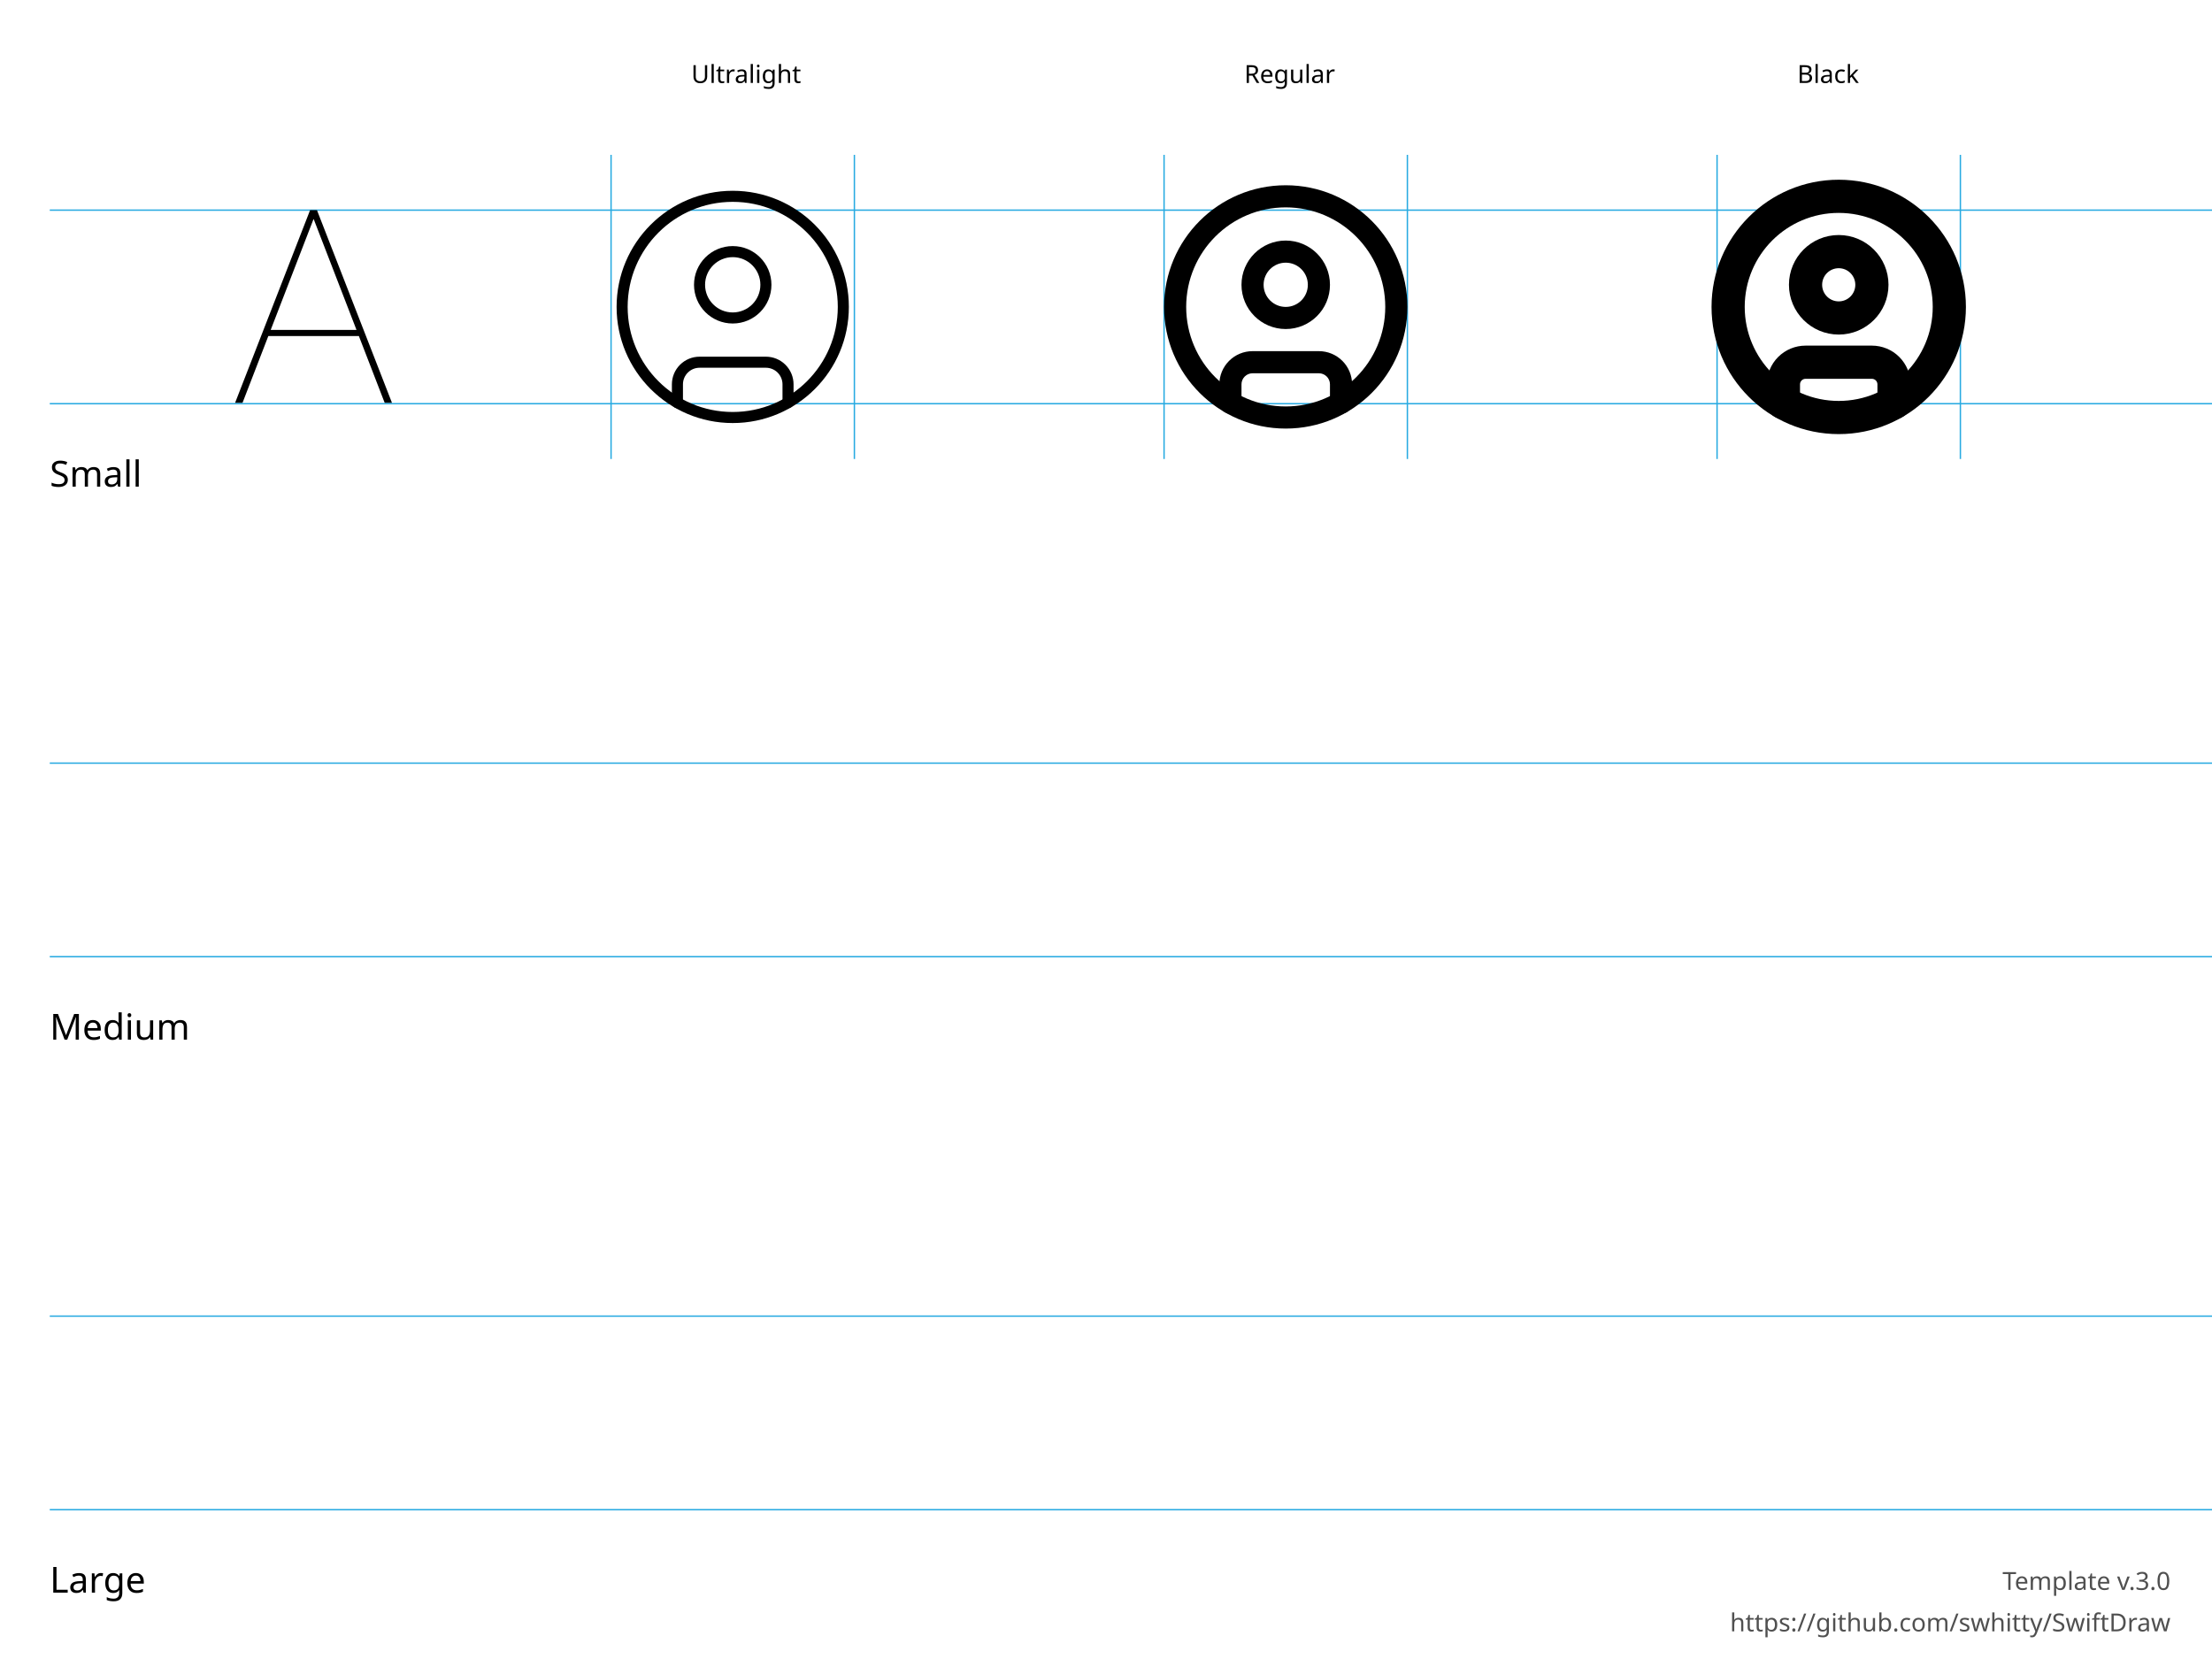
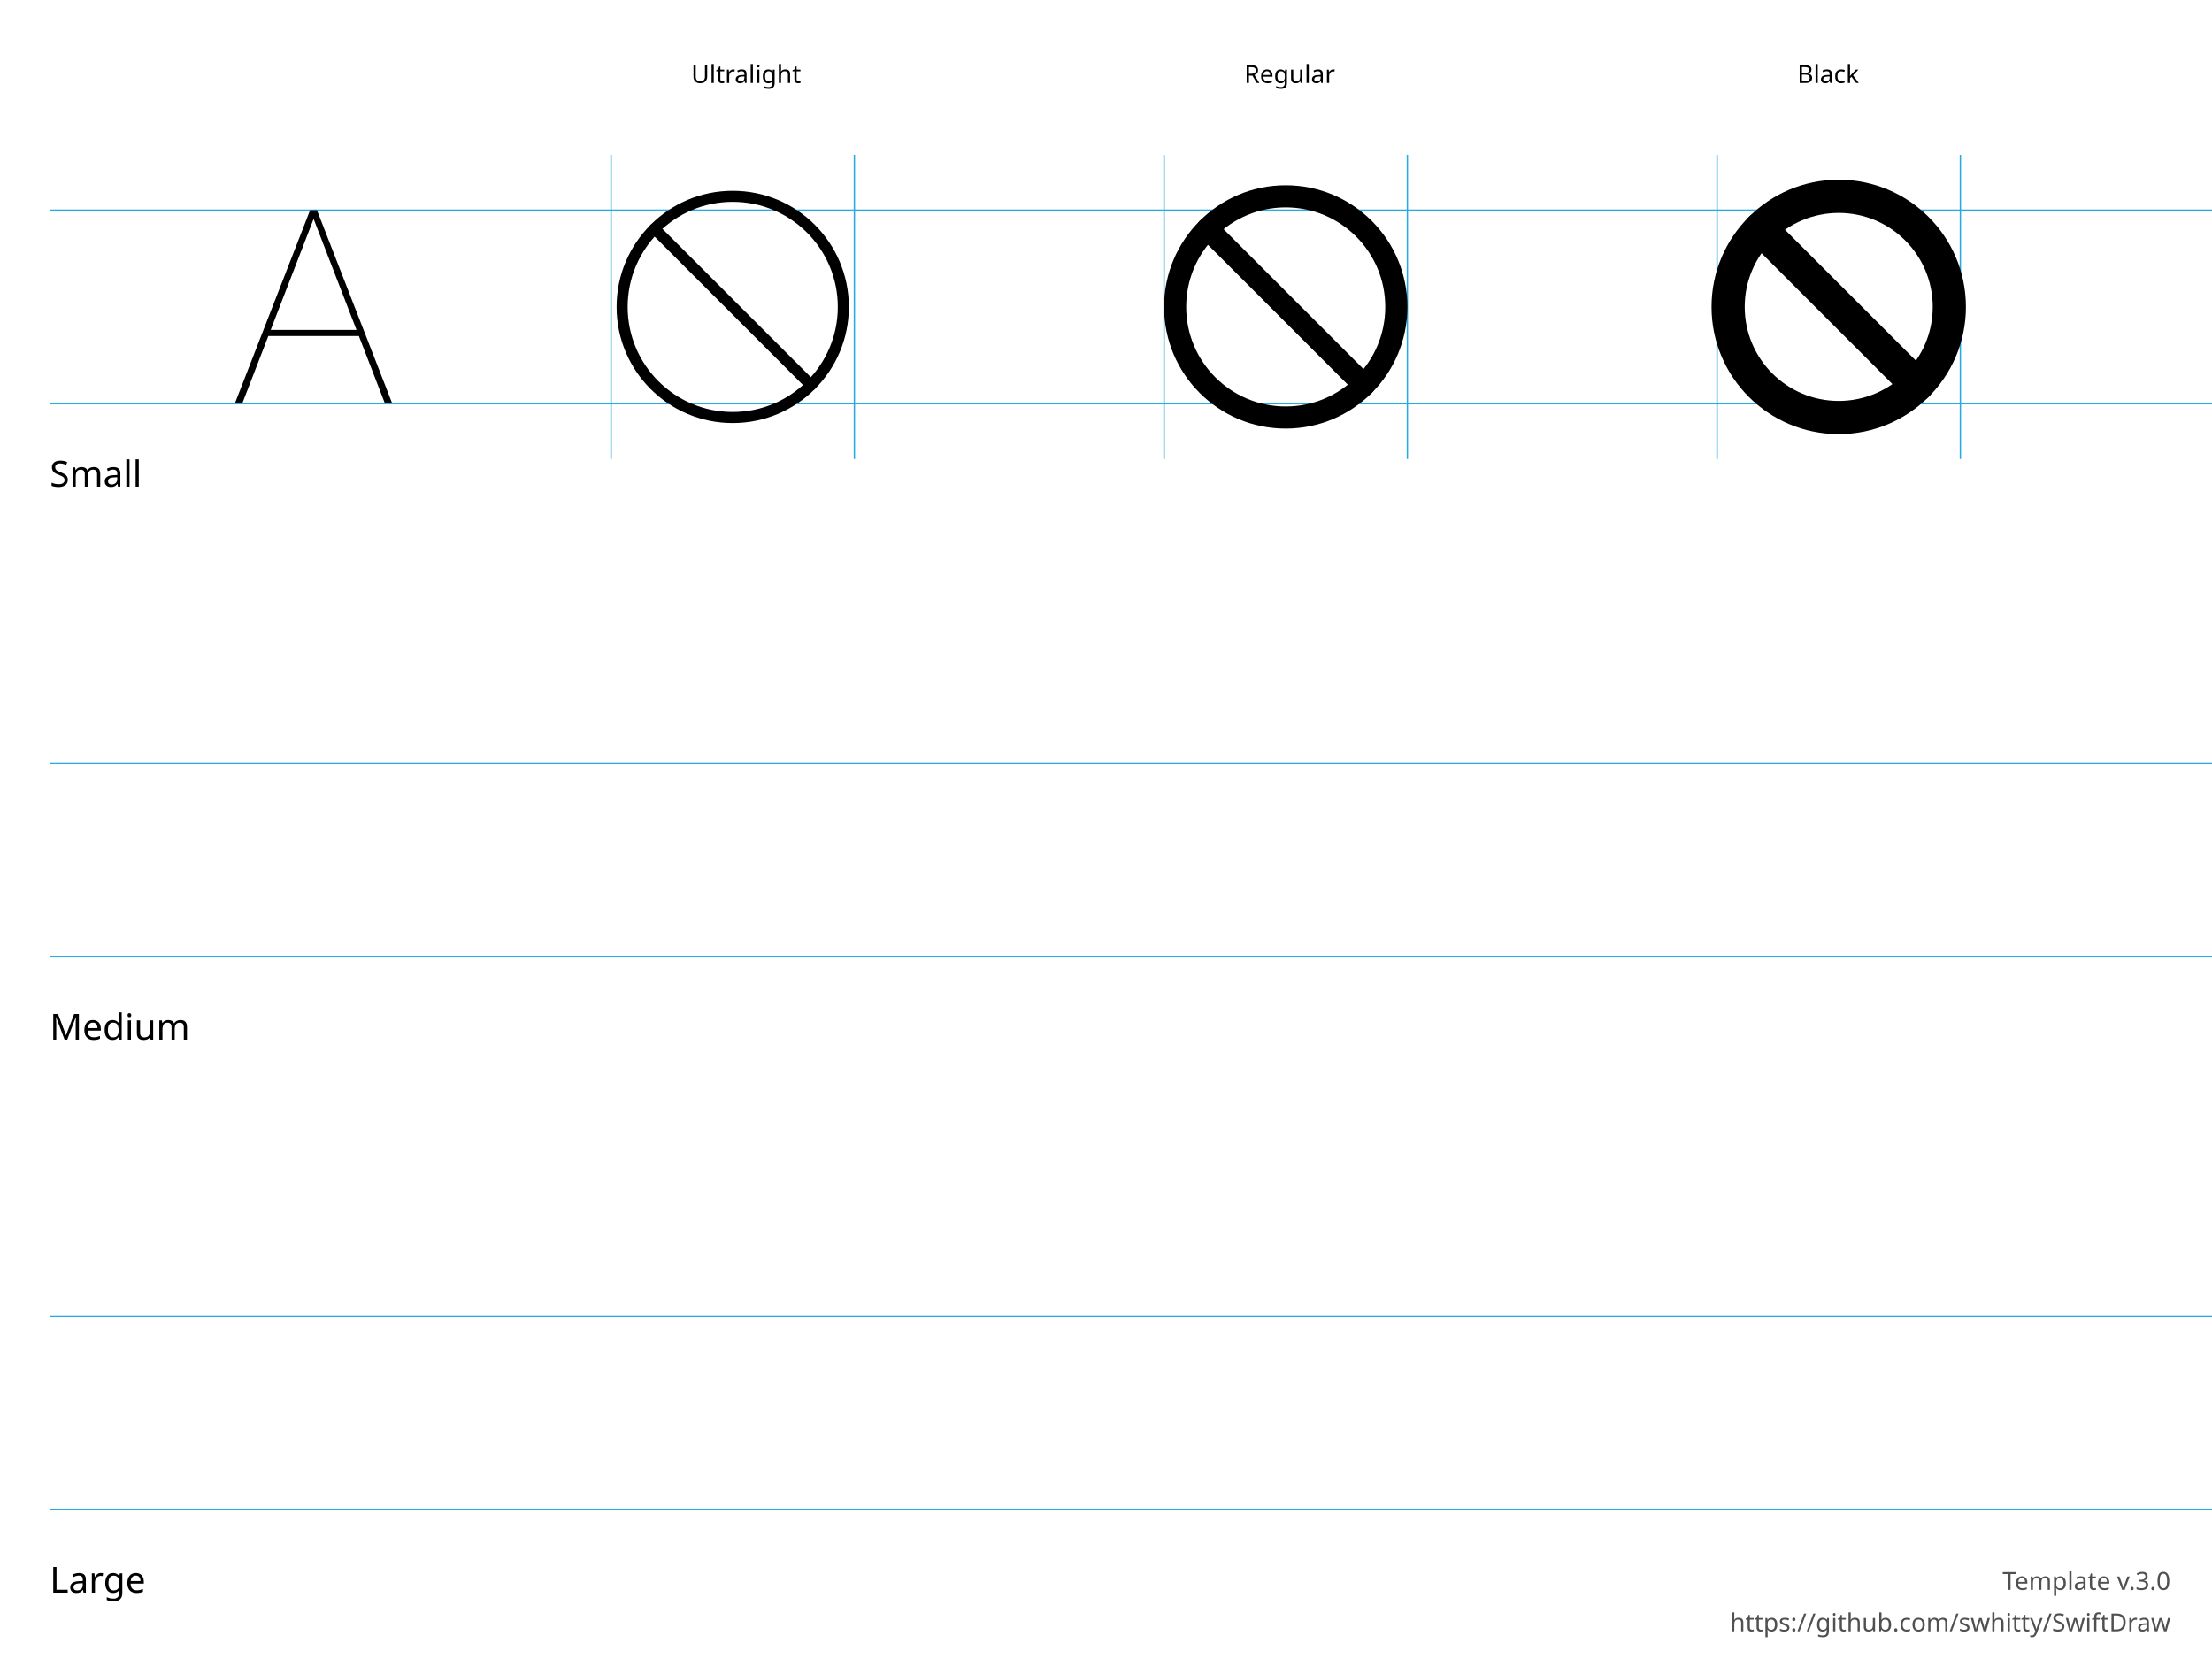
<svg xmlns="http://www.w3.org/2000/svg" height="600" width="800">
  <g id="Notes" font-family="LucidaGrande, 'Lucida Grande', sans-serif" font-size="13">
    <rect fill="white" height="600.0" width="800.0" x="0.0" y="0.0" />
    <g font-size="13">
      <text x="18.0" y="176.0">Small</text>
      <text x="18.0" y="376.0">Medium</text>
      <text x="18.0" y="576.0">Large</text>
    </g>
    <g font-size="9">
      <text x="250.0" y="30.0">Ultralight</text>
      <text x="450.0" y="30.0">Regular</text>
      <text x="650.0" y="30.0">Black</text>
      <text id="template-version" fill="#505050" text-anchor="end" x="785.0" y="575.0">Template v.3.0</text>
      <a href="https://github.com/swhitty/SwiftDraw">
        <text fill="#505050" text-anchor="end" x="785.0" y="590.0">https://github.com/swhitty/SwiftDraw</text>
      </a>
    </g>
  </g>
  <g id="Guides" stroke="rgb(39, 170, 225)" stroke-width="0.5">
    <path id="Capline-S" d="M18,76 l800,0" />
    <path id="H-reference" d="M85,145.755 L87.685,145.755 L113.369,79.287 L114.052,79.287 L114.052,76 L112.148,76 L85,145.755 Z M95.693,121.536 L130.996,121.536 L130.263,119.313 L96.474,119.313 L95.693,121.536 Z M139.15,145.755 L141.787,145.755 L114.638,76 L113.466,76 L113.466,79.287 L139.15,145.755 Z" stroke="none" transform="translate(0,0)" />
    <path id="Baseline-S" d="M18,146 l800,0" />
    <path id="left-margin-Ultralight-S" d="M221,56 l0,110" />
    <path id="right-margin-Ultralight-S" d="M309,56 l0,110" />
    <path id="left-margin-Regular-S" d="M421,56 l0,110" />
    <path id="right-margin-Regular-S" d="M509,56 l0,110" />
    <path id="left-margin-Black-S" d="M621,56 l0,110" />
    <path id="right-margin-Black-S" d="M709,56 l0,110" />
    <path id="Capline-M" d="M18,276 l800,0" />
    <path id="Baseline-M" d="M18,346 l800,0" />
    <path id="Capline-L" d="M18,476 l800,0" />
    <path id="Baseline-L" d="M18,546 l800,0" />
  </g>
  <g id="Symbols">
    <g id="Ultralight-S" transform="translate(0,0)">
      <path d="M227,111 C227,90.013 244.013,73 265,73 C285.987,73 303,90.013 303,111 C303,131.987 285.987,149 265,149 C244.013,149 227,131.987 227,111 Z M223,111 C223,134.196 241.804,153 265,153 C288.196,153 307,134.196 307,111 C307,87.804 288.196,69 265,69 C241.804,69 223,87.804 223,111 Z" />
-       <path d="M255,103 C255,97.477 259.477,93 265,93 C270.523,93 275,97.477 275,103 C275,108.523 270.523,113 265,113 C259.477,113 255,108.523 255,103 Z M251,103 C251,110.732 257.268,117 265,117 C272.732,117 279,110.732 279,103 C279,95.268 272.732,89 265,89 C257.268,89 251,95.268 251,103 Z" />
-       <path d="M247,145.648 L247,139 C247,137.409 247.632,135.883 248.757,134.757 C249.883,133.632 251.409,133 253,133 L277,133 C278.591,133 280.117,133.632 281.243,134.757 C282.368,135.883 283,137.409 283,139 L283,145.648 C283,146.753 283.895,147.648 285,147.648 C286.105,147.648 287,146.753 287,145.648 L287,139 C287,136.348 285.946,133.804 284.071,131.929 C282.196,130.054 279.652,129 277,129 L253,129 C250.348,129 247.804,130.054 245.929,131.929 C244.054,133.804 243,136.348 243,139 L243,145.648 C243,146.753 243.895,147.648 245,147.648 C246.105,147.648 247,146.753 247,145.648 Z" />
+       <path d="M235.302,84.13 L291.866,140.698 C292.647,141.479 293.913,141.479 294.694,140.698 C295.475,139.917 295.475,138.651 294.694,137.87 L238.13,81.302 C237.349,80.521 236.083,80.521 235.302,81.302 C234.521,82.083 234.521,83.349 235.302,84.13 Z" />
    </g>
    <g id="Regular-S" transform="translate(0,0)">
      <path d="M429,111 C429,91.118 445.118,75 465,75 C484.882,75 501,91.118 501,111 C501,130.882 484.882,147 465,147 C445.118,147 429,130.882 429,111 Z M421,111 C421,135.301 440.699,155 465,155 C489.301,155 509,135.301 509,111 C509,86.699 489.301,67 465,67 C440.699,67 421,86.699 421,111 Z" />
-       <path d="M457,103 C457,98.582 460.582,95 465,95 C469.418,95 473,98.582 473,103 C473,107.418 469.418,111 465,111 C460.582,111 457,107.418 457,103 Z M449,103 C449,111.837 456.163,119 465,119 C473.837,119 481,111.837 481,103 C481,94.163 473.837,87 465,87 C456.163,87 449,94.163 449,103 Z" />
-       <path d="M449,145.648 L449,139 C449,137.939 449.421,136.922 450.172,136.172 C450.922,135.421 451.939,135 453,135 L477,135 C478.061,135 479.078,135.421 479.828,136.172 C480.579,136.922 481,137.939 481,139 L481,145.648 C481,147.857 482.791,149.648 485,149.648 C487.209,149.648 489,147.857 489,145.648 L489,139 C489,135.817 487.736,132.765 485.485,130.515 C483.235,128.264 480.183,127 477,127 L453,127 C449.817,127 446.765,128.264 444.515,130.515 C442.264,132.765 441,135.817 441,139 L441,145.648 C441,147.857 442.791,149.648 445,149.648 C447.209,149.648 449,147.857 449,145.648 Z" />
+       <path d="M433.887,85.544 L490.451,142.112 C492.014,143.674 494.546,143.675 496.108,142.113 C497.67,140.55 497.671,138.018 496.109,136.456 L439.545,79.888 C437.982,78.326 435.45,78.325 433.888,79.887 C432.326,81.45 432.325,83.982 433.887,85.544 Z" />
    </g>
    <g id="Black-S" transform="translate(0,0)">
      <path d="M631,111 C631,92.222 646.222,77 665,77 C683.778,77 699,92.222 699,111 C699,129.778 683.778,145 665,145 C646.222,145 631,129.778 631,111 Z M619,111 C619,136.405 639.595,157 665,157 C690.405,157 711,136.405 711,111 C711,85.595 690.405,65 665,65 C639.595,65 619,85.595 619,111 Z" />
-       <path d="M659,103 C659,99.686 661.686,97 665,97 C668.314,97 671,99.686 671,103 C671,106.314 668.314,109 665,109 C661.686,109 659,106.314 659,103 Z M647,103 C647,112.941 655.059,121 665,121 C674.941,121 683,112.941 683,103 C683,93.059 674.941,85 665,85 C655.059,85 647,93.059 647,103 Z" />
-       <path d="M651,145.648 L651,139 C651,138.47 651.211,137.961 651.586,137.586 C651.961,137.211 652.47,137 653,137 L677,137 C677.53,137 678.039,137.211 678.414,137.586 C678.789,137.961 679,138.47 679,139 L679,145.648 C679,148.962 681.686,151.648 685,151.648 C688.314,151.648 691,148.962 691,145.648 L691,139 C691,135.287 689.525,131.726 686.899,129.101 C684.274,126.475 680.713,125 677,125 L653,125 C649.287,125 645.726,126.475 643.101,129.1 C640.475,131.726 639,135.287 639,139 L639,145.648 C639,148.962 641.686,151.648 645,151.648 C648.314,151.648 651,148.962 651,145.648 Z" />
+       <path d="M632.473,86.958 L689.037,143.526 C691.38,145.87 695.179,145.87 697.522,143.527 C699.866,141.184 699.866,137.385 697.523,135.042 L640.959,78.474 C638.616,76.13 634.817,76.13 632.474,78.473 C630.13,80.816 630.13,84.615 632.473,86.958 Z" />
    </g>
  </g>
</svg>
